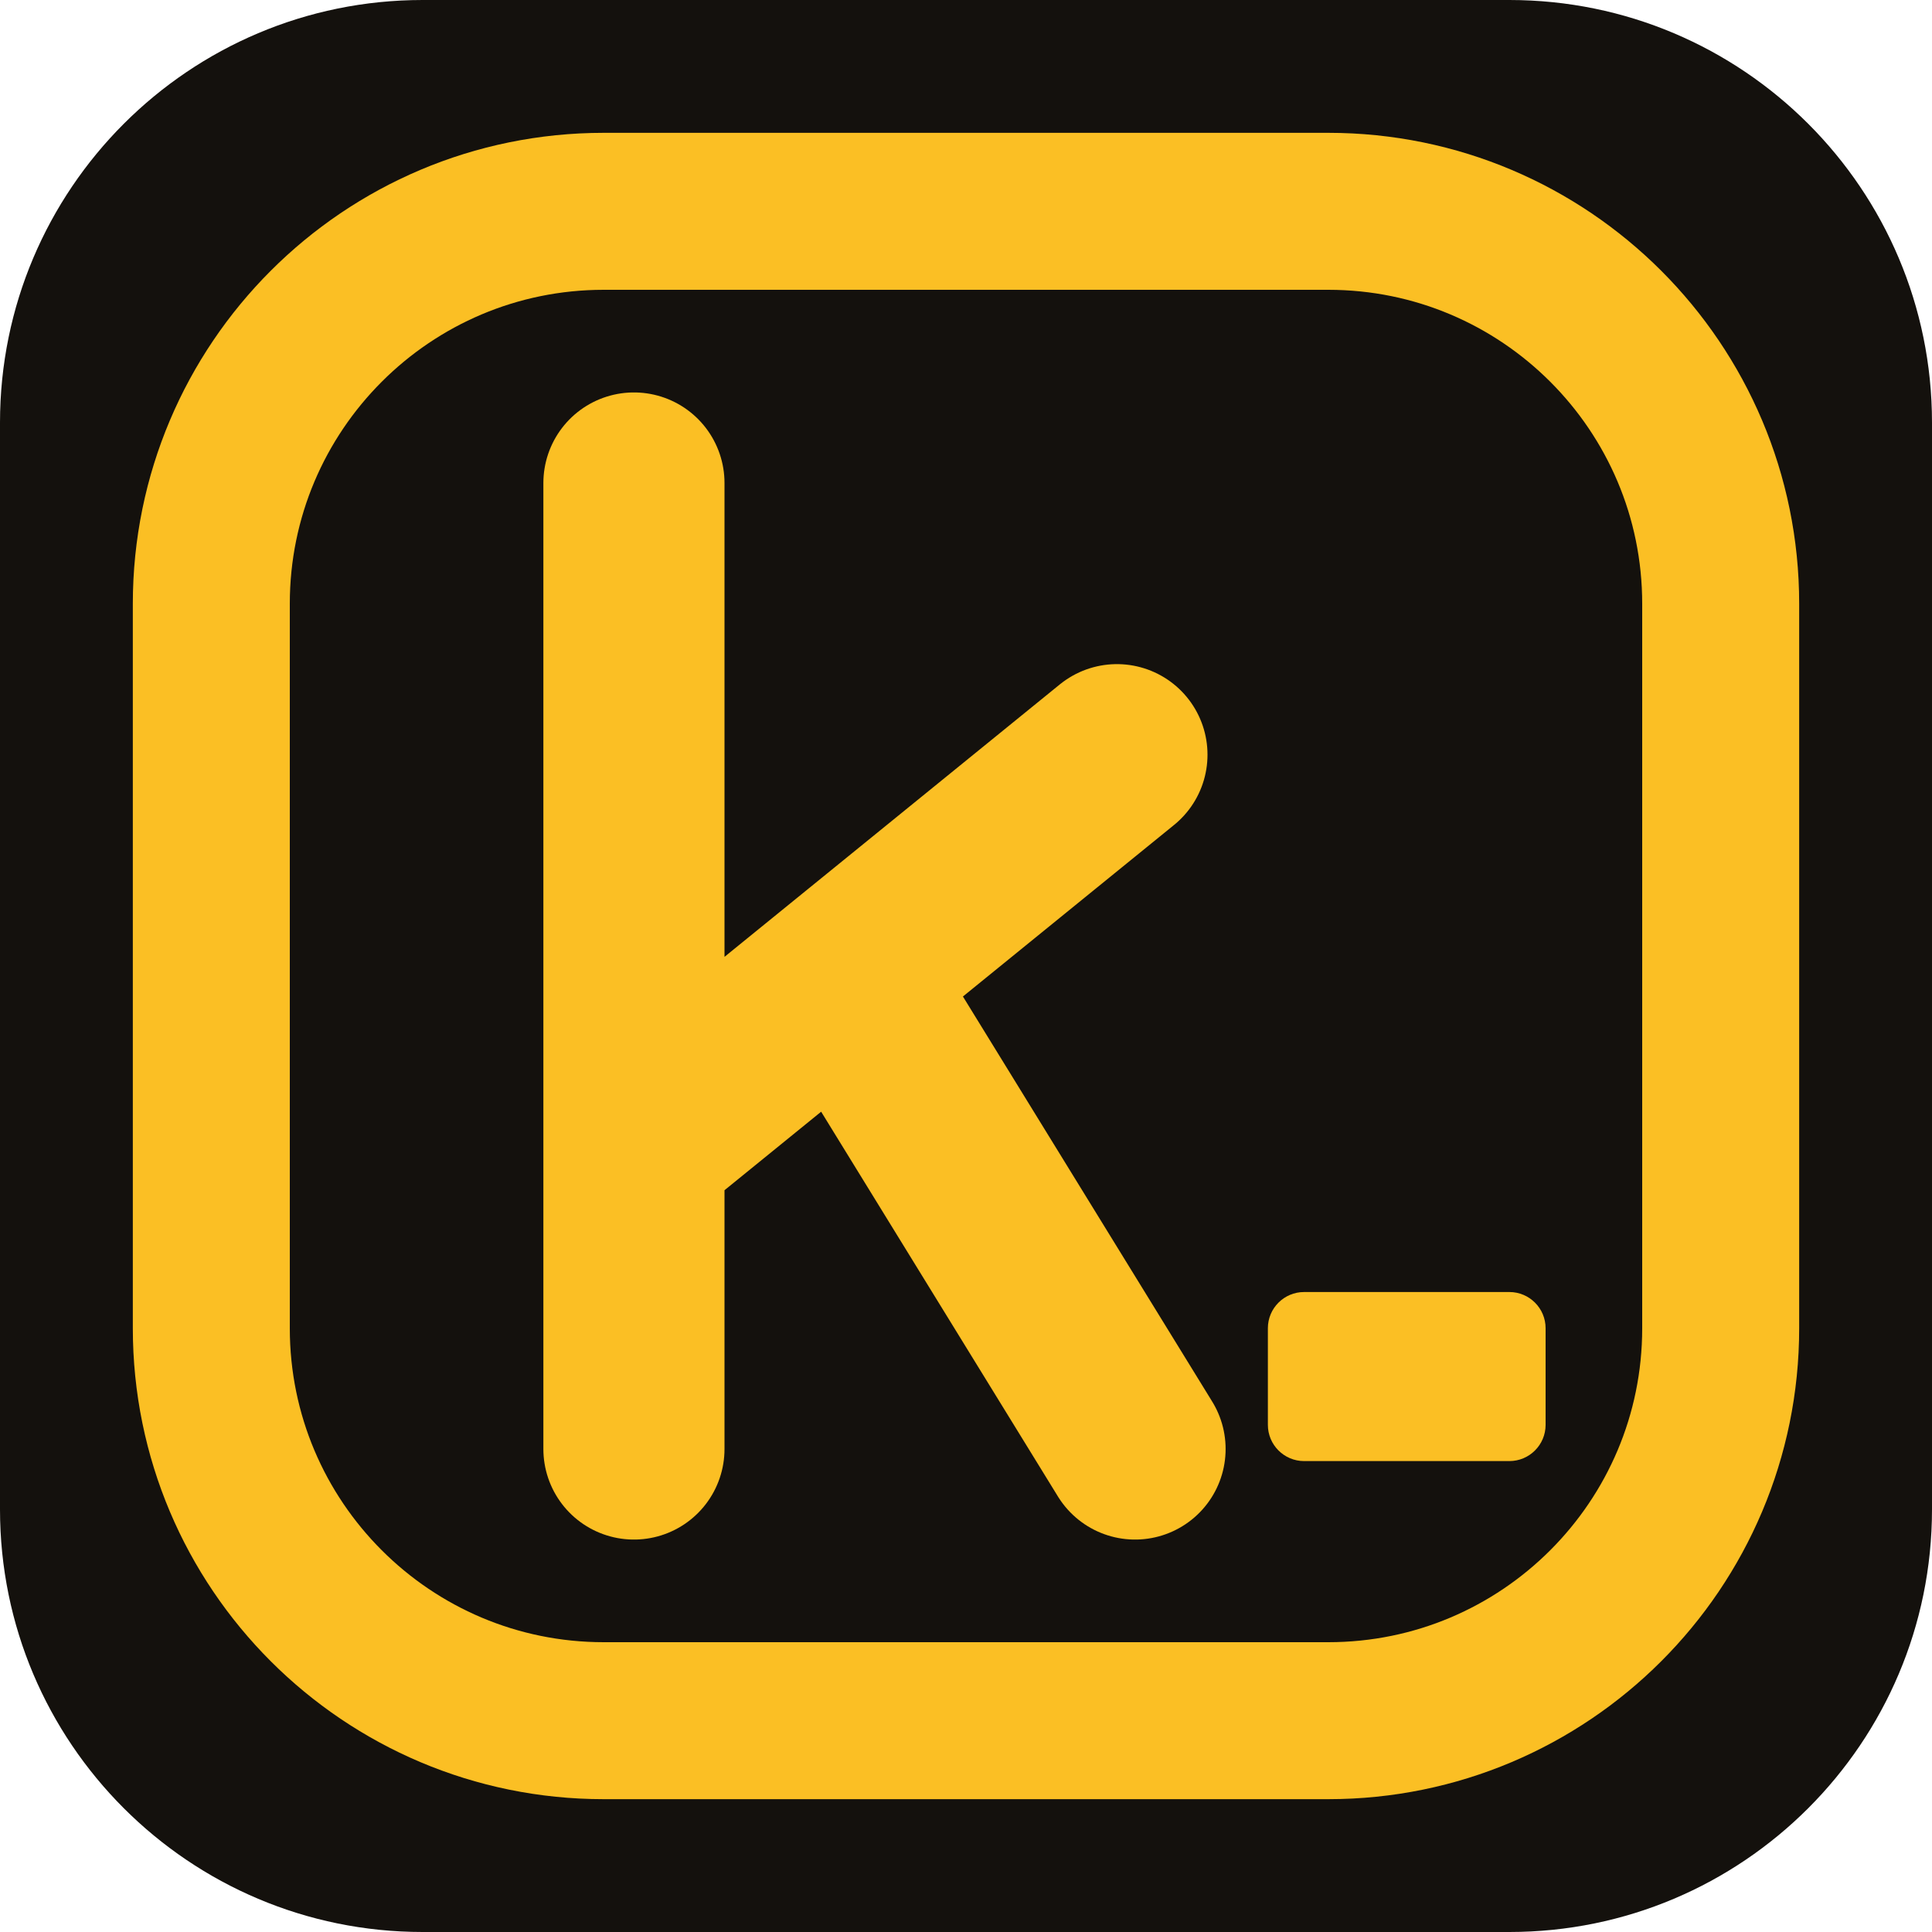
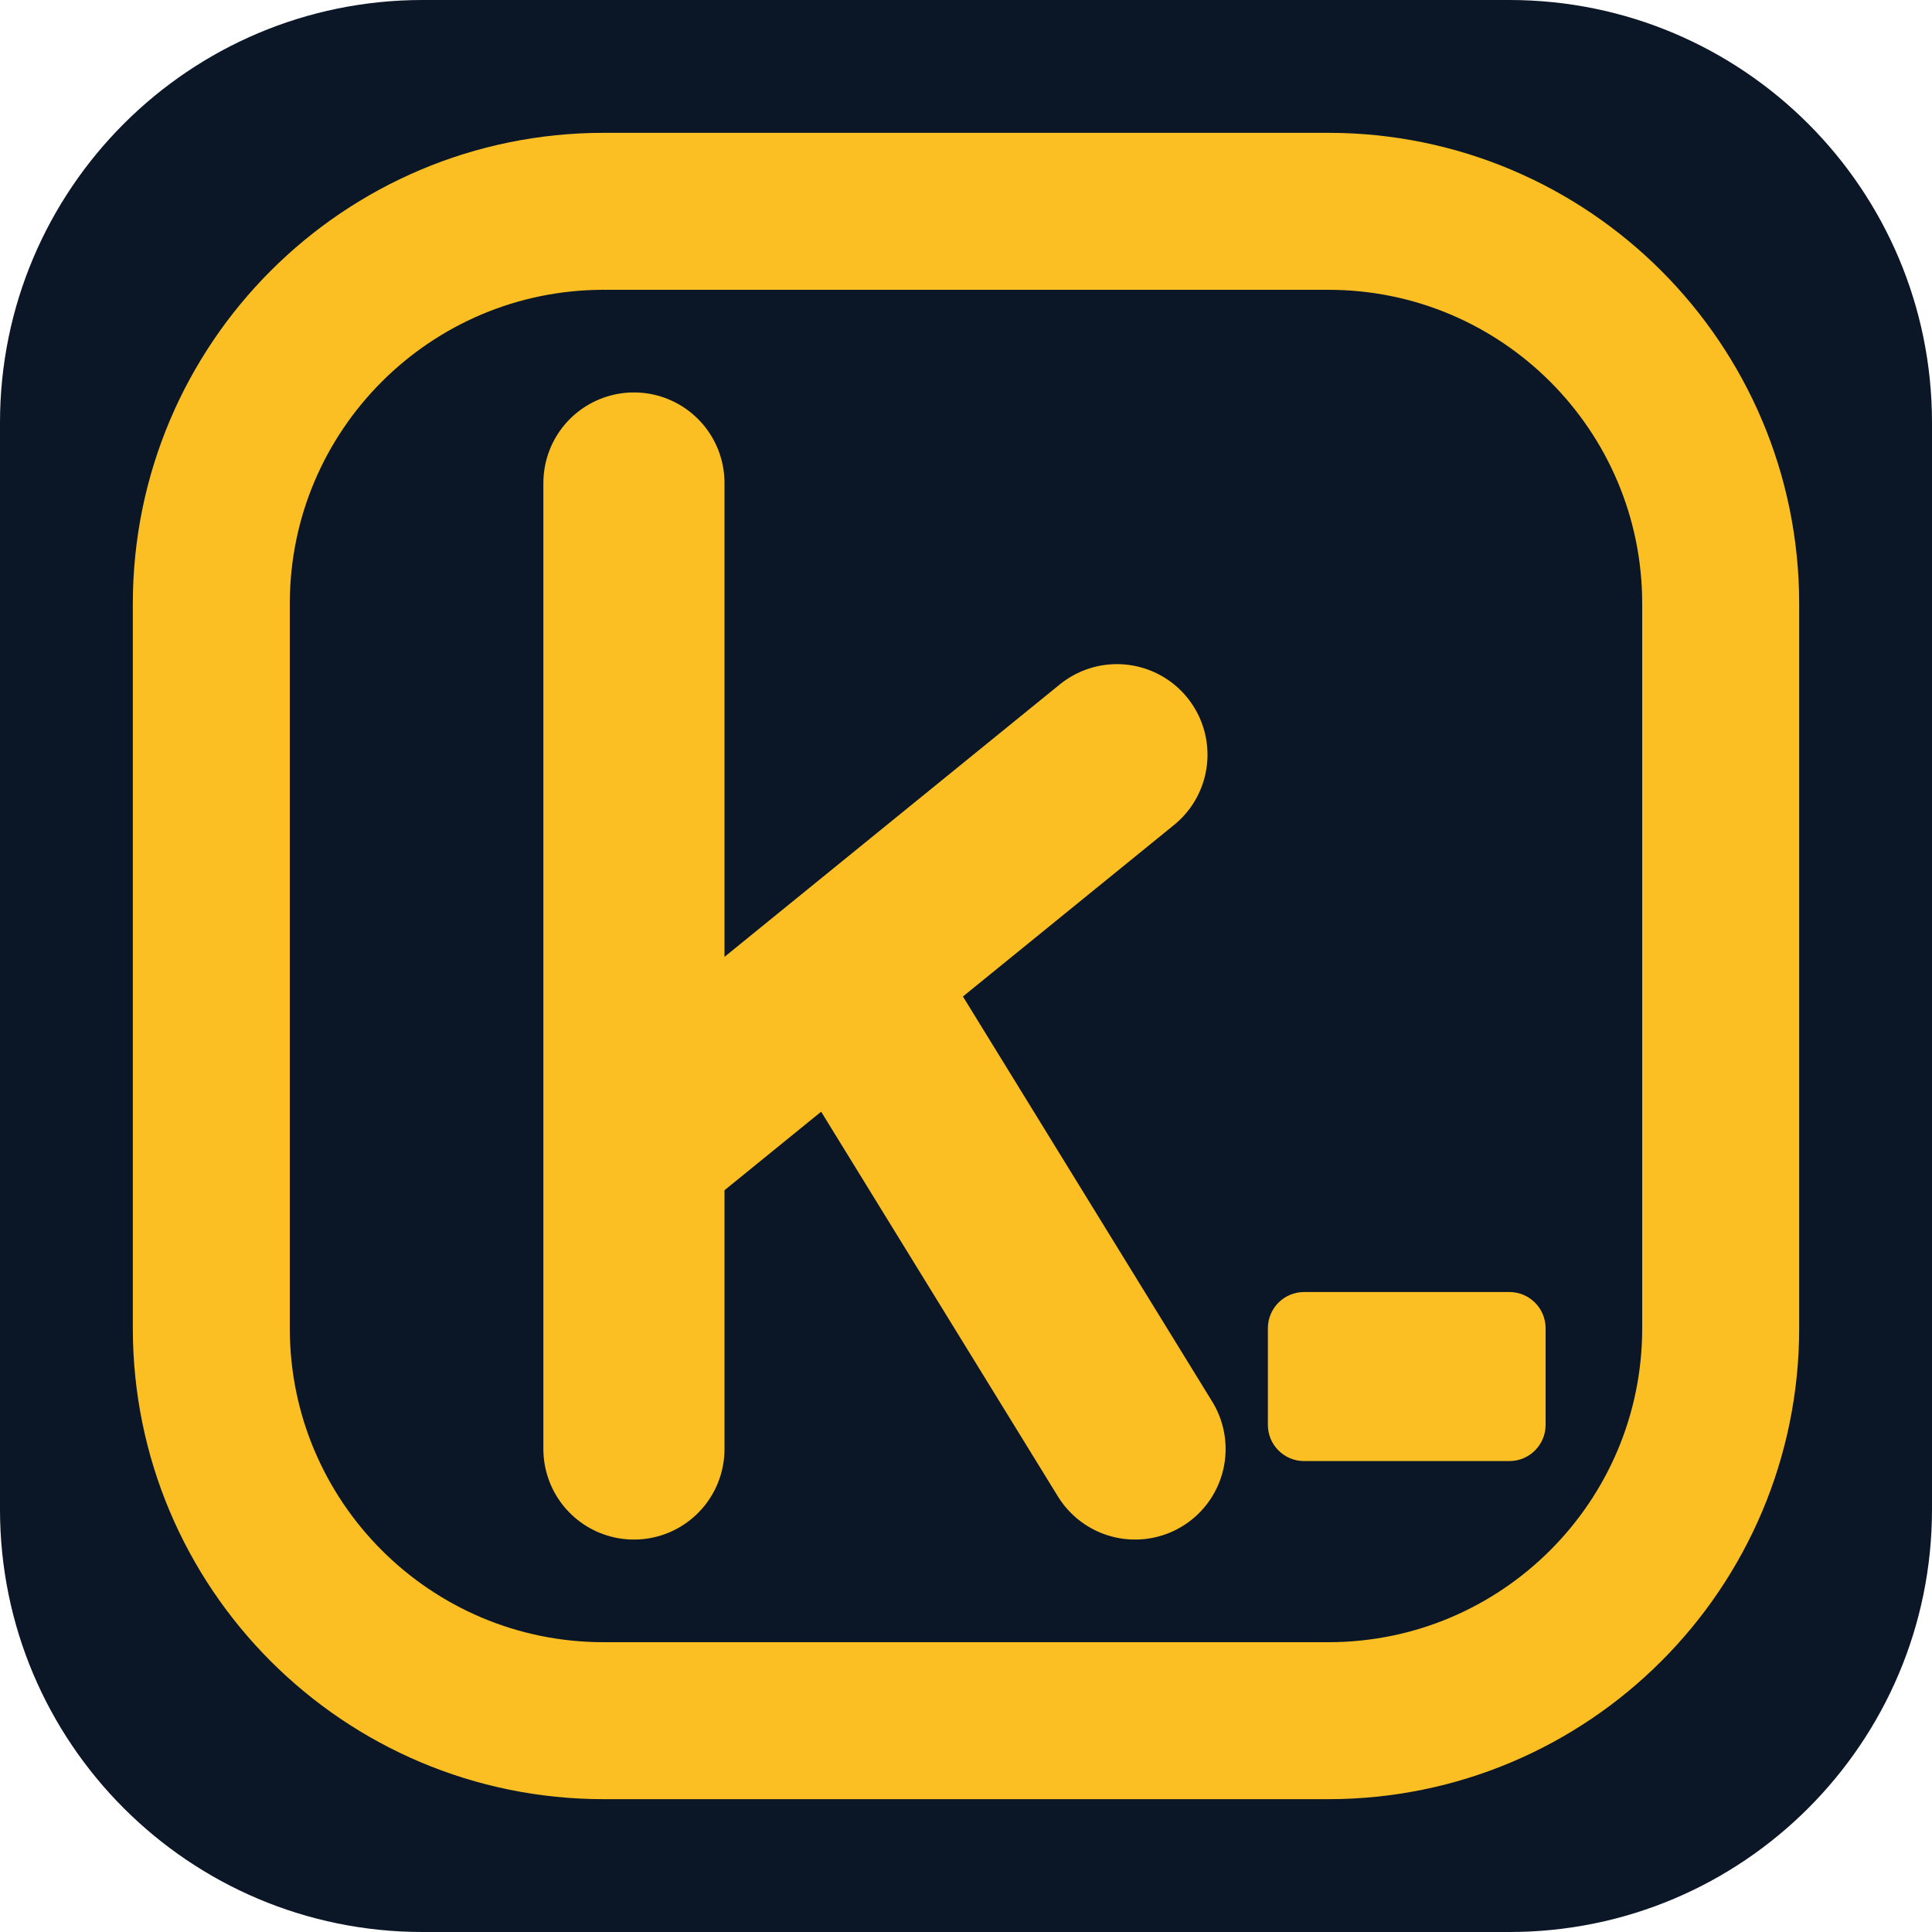
<svg xmlns="http://www.w3.org/2000/svg" viewBox="0 0 32 32" fill="none">
-   <rect width="32" height="32" rx="7" fill="#14110d" />
+   <rect width="32" height="32" rx="7" fill="#0b1627" />
  <rect x="3.5" y="3.5" width="25" height="25" rx="6.5" stroke="#fbbf24" stroke-width="2.6" />
  <path d="M10.5 8v16M18.5 12.5 10.5 19M14 16.2l4.8 7.8" stroke="#fbbf24" stroke-width="3" stroke-linecap="round" stroke-linejoin="round" />
  <rect x="21" y="21.4" width="4.6" height="2.8" rx="0.6" fill="#fbbf24" />
</svg>
